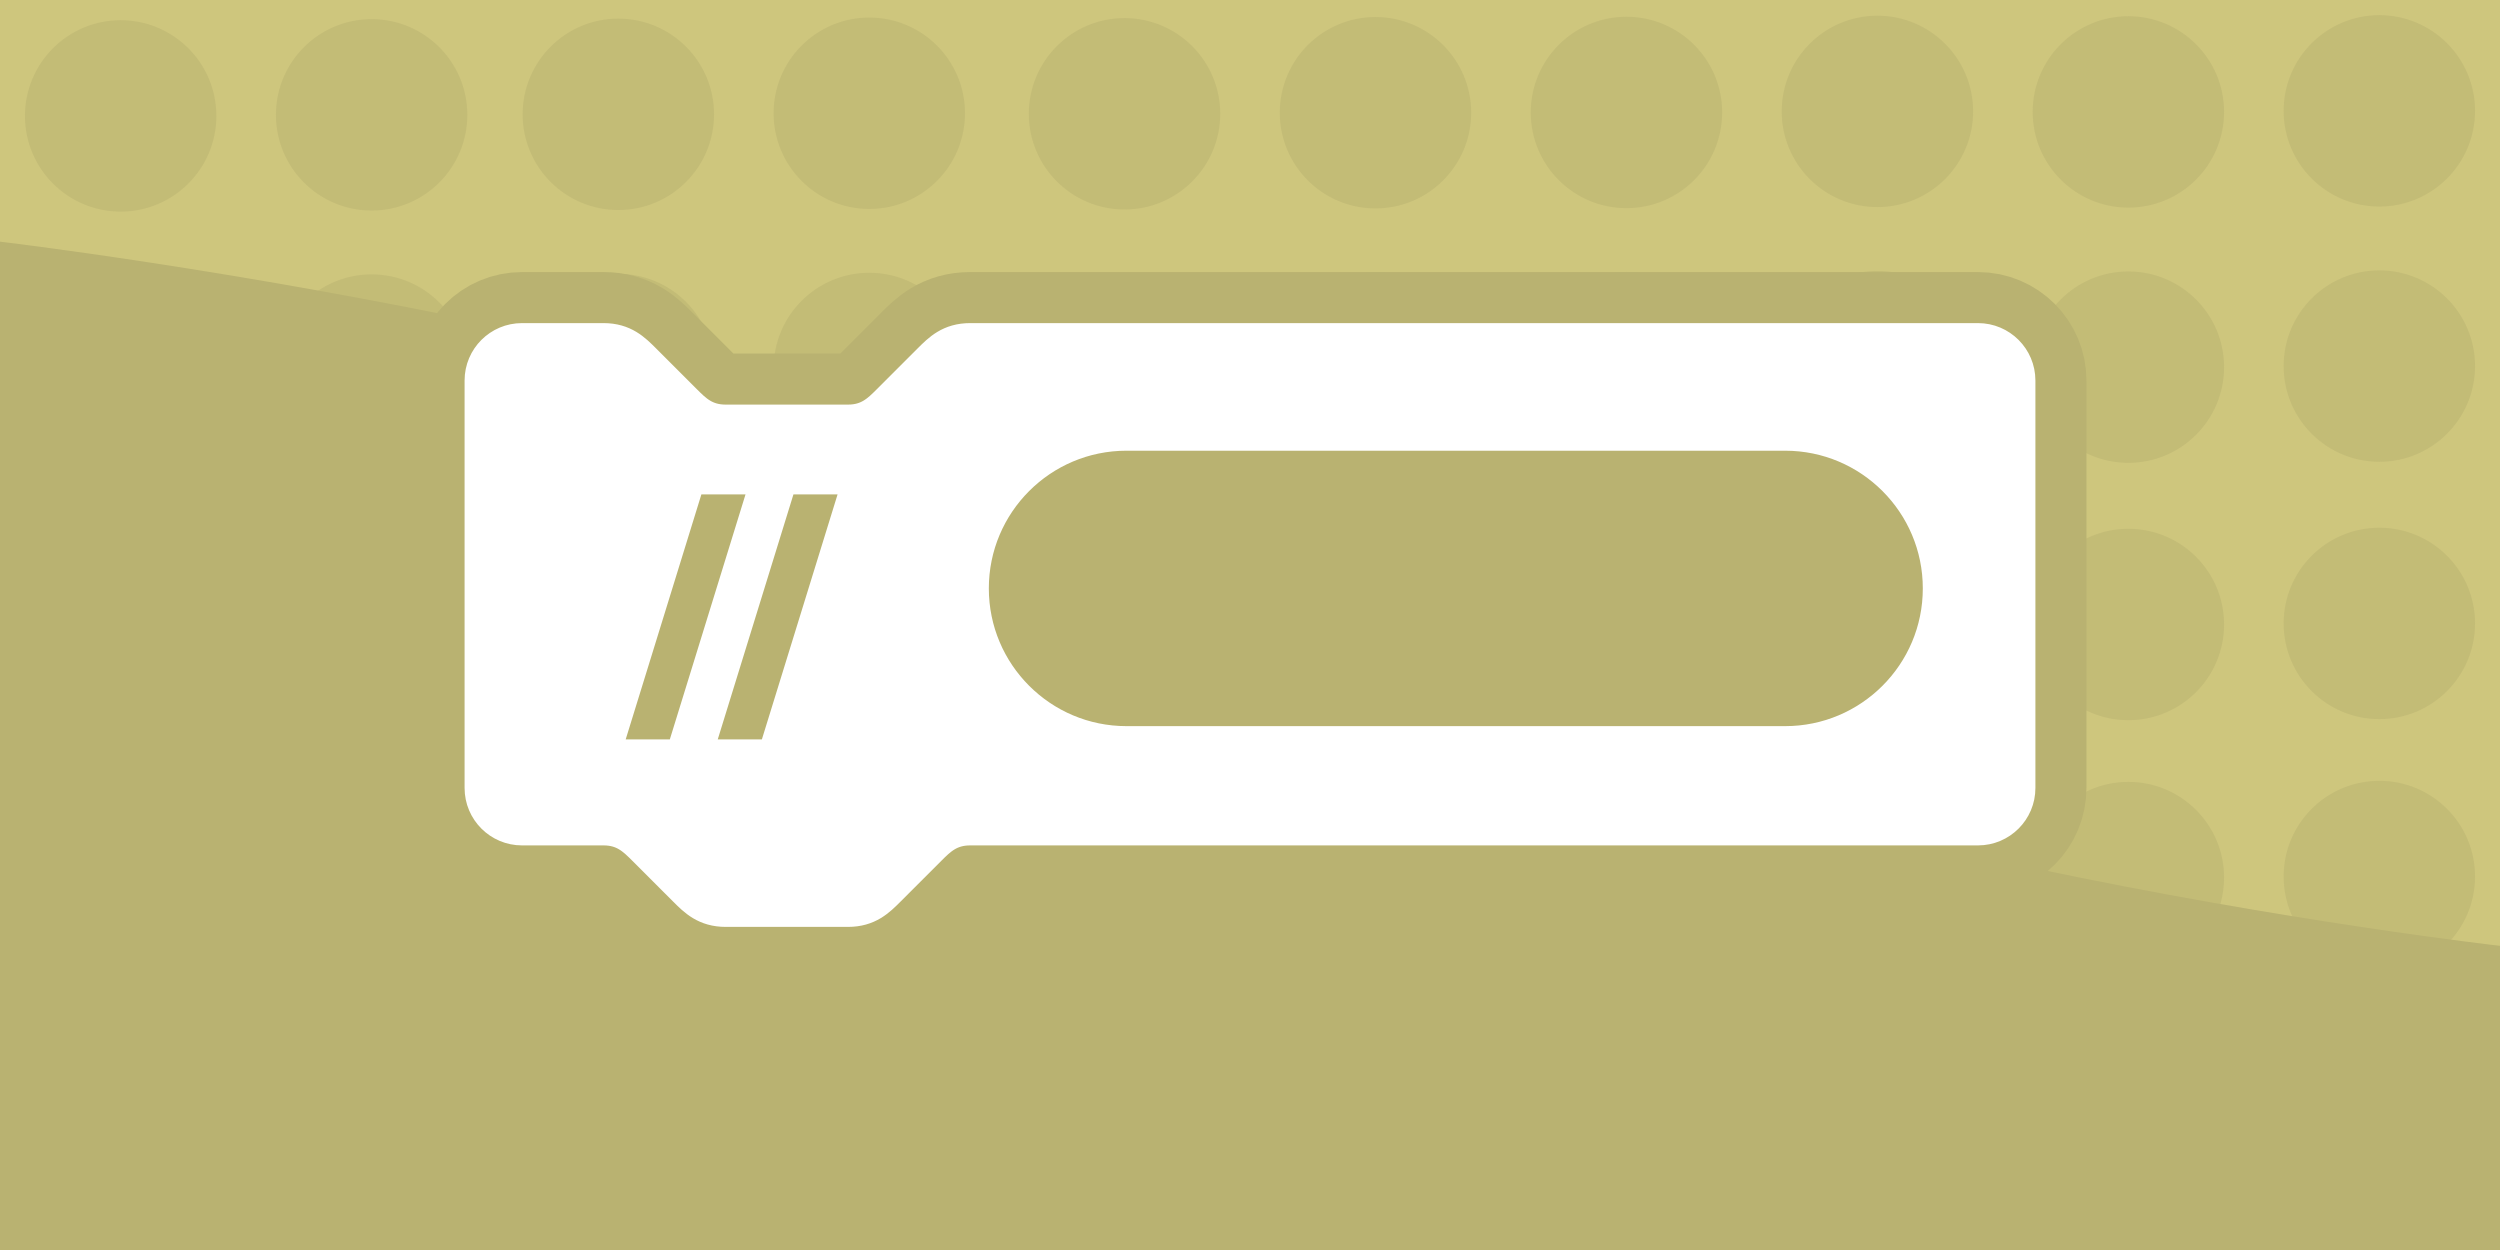
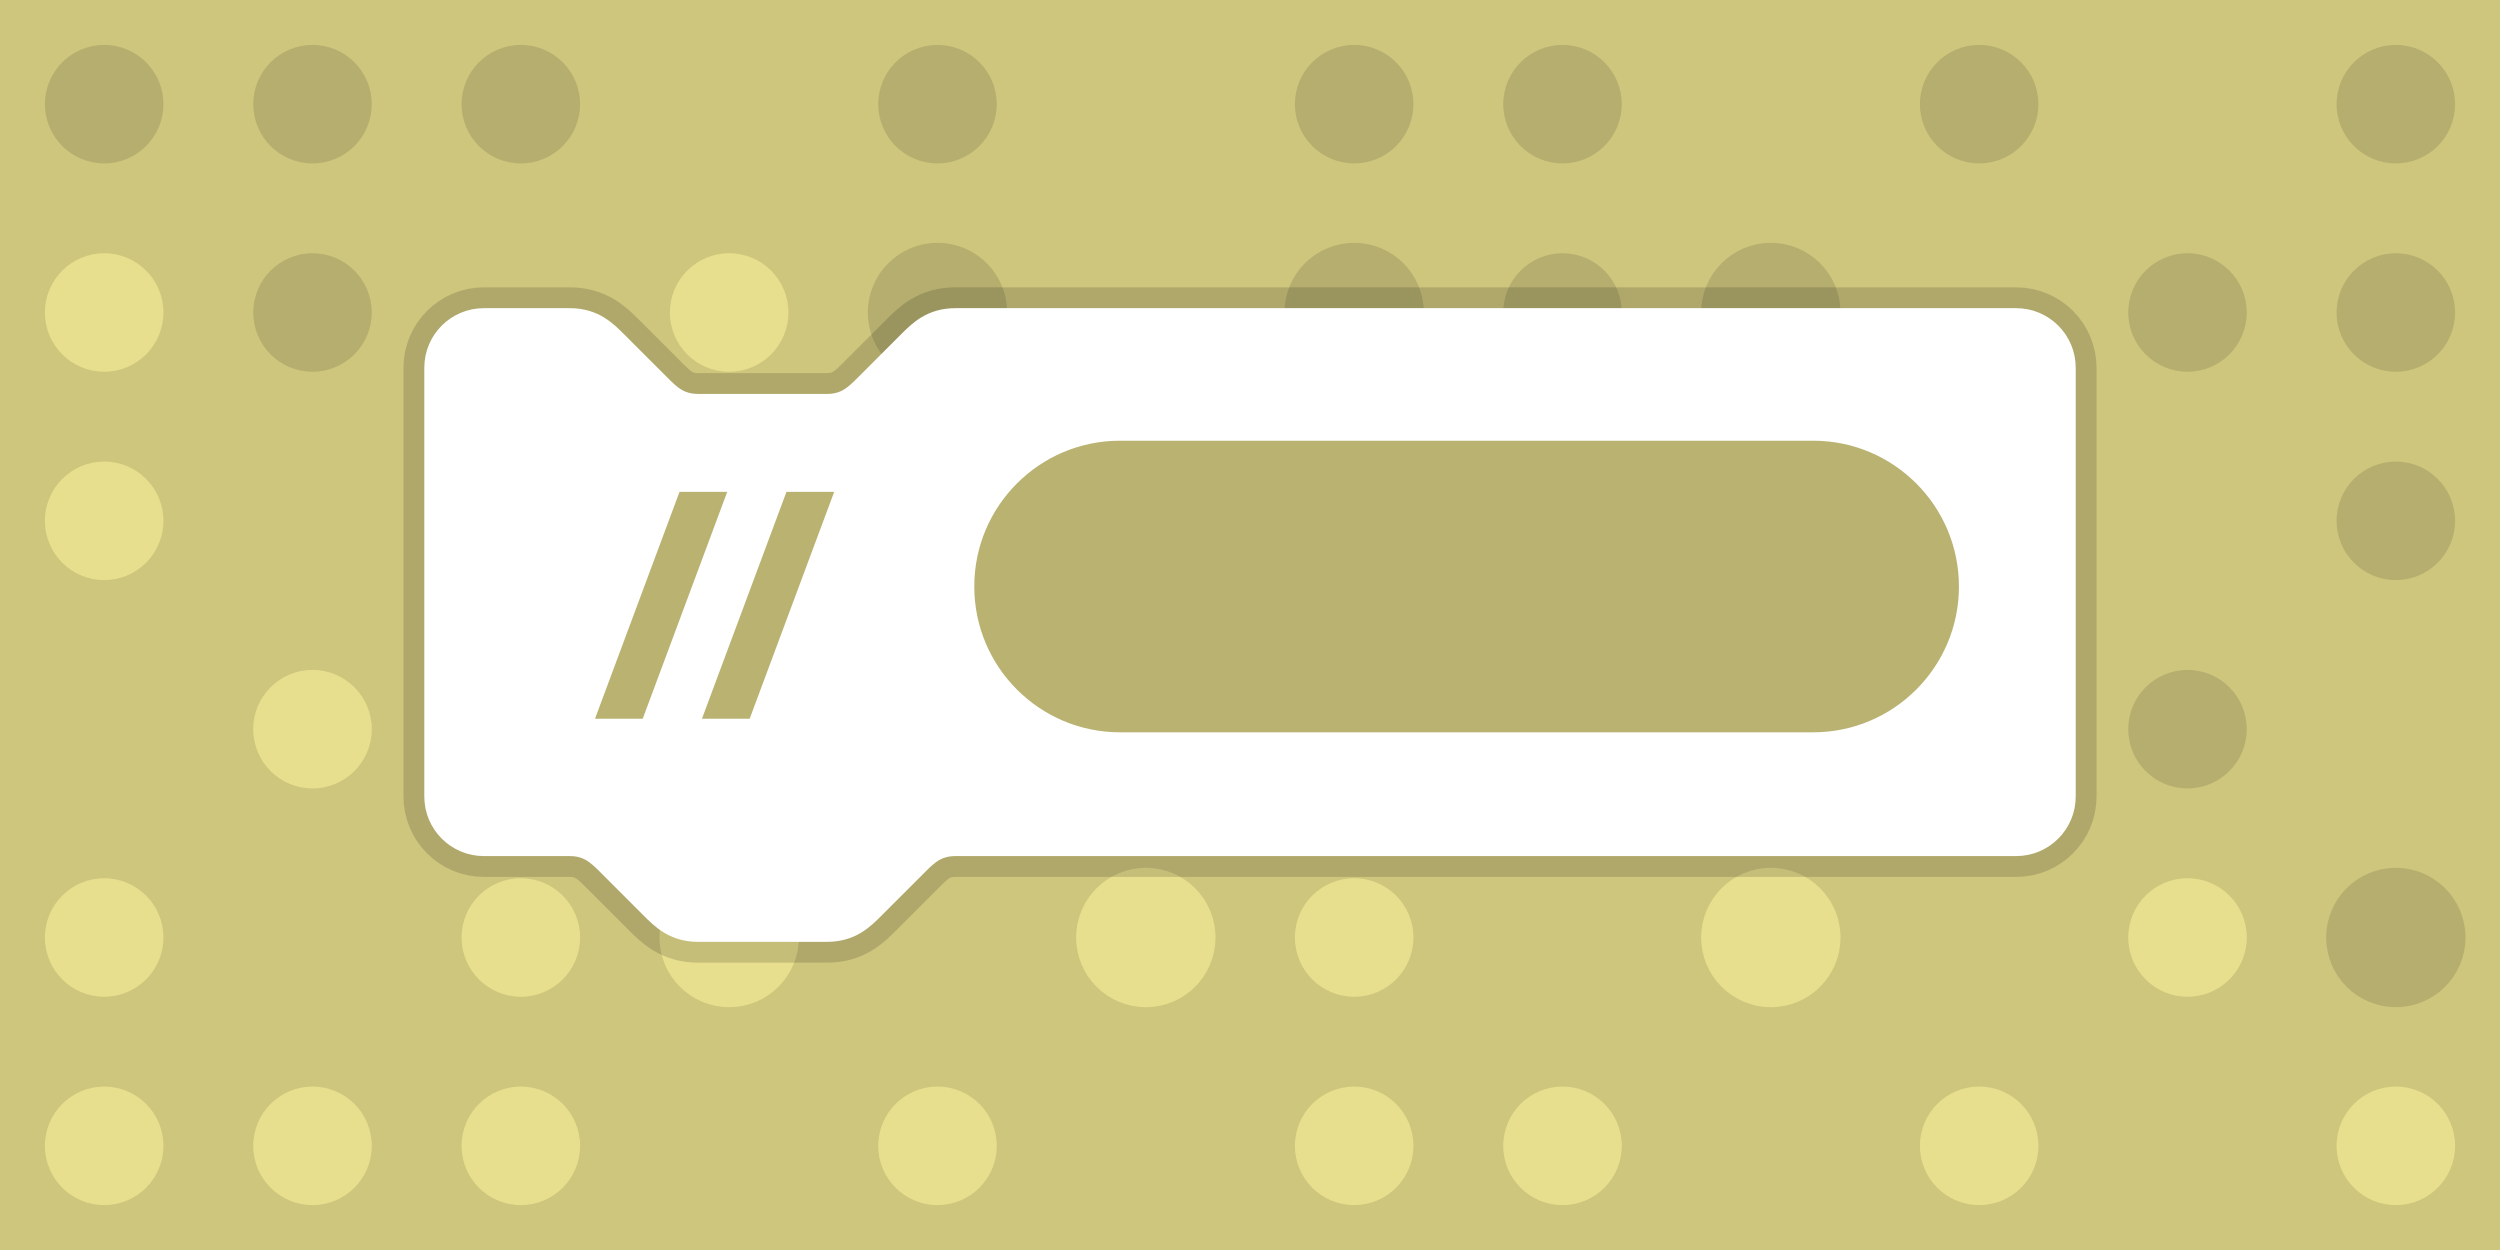
- <svg xmlns="http://www.w3.org/2000/svg" width="600" height="300">
-   <path fill="#cec67d" fill-rule="evenodd" d="M0 0h600v300H0Z" style="mix-blend-mode:normal;stroke-linejoin:miter;stroke-miterlimit:10;stroke-dasharray:none;stroke-dashoffset:0" />
-   <g fill="#bab372" fill-opacity=".557" stroke-width="0" style="mix-blend-mode:normal;stroke-linejoin:miter;stroke-miterlimit:10;stroke-dasharray:none;stroke-dashoffset:0">
-     <path d="M548.072 26.607c0-12.686 10.284-22.97 22.97-22.97s22.97 10.284 22.97 22.97-10.284 22.97-22.97 22.97-22.97-10.284-22.97-22.97zM548.072 149.622c0-12.686 10.284-22.97 22.97-22.97s22.97 10.284 22.97 22.97c0 12.686-10.284 22.97-22.97 22.97s-22.97-10.284-22.97-22.97zM548.072 87.86c0-12.686 10.284-22.97 22.97-22.97s22.97 10.284 22.97 22.97-10.284 22.97-22.97 22.97-22.97-10.284-22.97-22.97zM548.072 210.364c0-12.686 10.284-22.97 22.97-22.97s22.97 10.284 22.97 22.97c0 12.686-10.284 22.97-22.97 22.97s-22.97-10.284-22.97-22.97zM487.84 26.862c0-12.686 10.284-22.97 22.97-22.97s22.97 10.284 22.97 22.97-10.284 22.97-22.97 22.97-22.97-10.284-22.97-22.97zM487.84 149.877c0-12.686 10.284-22.97 22.97-22.97s22.97 10.284 22.97 22.97c0 12.686-10.284 22.97-22.97 22.97s-22.97-10.284-22.97-22.97zM487.84 88.115c0-12.686 10.284-22.97 22.97-22.97s22.97 10.284 22.97 22.97-10.284 22.97-22.97 22.97-22.97-10.284-22.97-22.97zM487.84 210.619c0-12.686 10.284-22.97 22.97-22.97s22.97 10.284 22.97 22.97c0 12.686-10.284 22.97-22.97 22.97s-22.97-10.284-22.97-22.97zM427.609 26.735c0-12.686 10.284-22.97 22.97-22.97s22.97 10.284 22.97 22.97-10.284 22.97-22.97 22.97-22.97-10.284-22.97-22.97zM427.609 149.75c0-12.686 10.284-22.97 22.97-22.97s22.97 10.284 22.97 22.97c0 12.686-10.284 22.97-22.97 22.97s-22.97-10.284-22.97-22.97zM427.609 87.987c0-12.686 10.284-22.97 22.97-22.97s22.97 10.284 22.97 22.97-10.284 22.97-22.97 22.97-22.97-10.284-22.97-22.97zM427.609 210.492c0-12.686 10.284-22.97 22.97-22.97s22.97 10.284 22.97 22.97c0 12.686-10.284 22.97-22.97 22.97s-22.97-10.284-22.97-22.97zM367.378 26.99c0-12.686 10.284-22.97 22.97-22.97 12.686 0 22.97 10.284 22.97 22.97s-10.284 22.97-22.97 22.97c-12.686 0-22.97-10.284-22.97-22.97zM367.378 150.005c0-12.686 10.284-22.97 22.97-22.97 12.686 0 22.97 10.284 22.97 22.97s-10.284 22.97-22.97 22.97c-12.686 0-22.97-10.284-22.97-22.97zM367.378 88.242c0-12.686 10.284-22.97 22.97-22.97 12.686 0 22.97 10.284 22.97 22.97s-10.284 22.97-22.97 22.97c-12.686 0-22.97-10.284-22.97-22.97zM367.378 210.747c0-12.686 10.284-22.97 22.97-22.97 12.686 0 22.97 10.284 22.97 22.97 0 12.686-10.284 22.97-22.97 22.97-12.686 0-22.97-10.284-22.97-22.97zM307.146 27.054c0-12.686 10.284-22.97 22.97-22.97s22.97 10.284 22.97 22.97-10.284 22.97-22.97 22.97-22.97-10.284-22.97-22.97zM307.146 150.069c0-12.686 10.284-22.97 22.97-22.97s22.97 10.284 22.97 22.97c0 12.686-10.284 22.97-22.97 22.97s-22.97-10.284-22.97-22.97zM307.146 88.306c0-12.686 10.284-22.97 22.97-22.97s22.97 10.284 22.97 22.97-10.284 22.97-22.97 22.97-22.97-10.284-22.97-22.97zM246.915 27.309c0-12.686 10.284-22.97 22.97-22.97 12.686 0 22.97 10.284 22.97 22.97s-10.284 22.97-22.97 22.97c-12.686 0-22.97-10.284-22.97-22.97zM246.915 150.324c0-12.686 10.284-22.97 22.97-22.97 12.686 0 22.97 10.284 22.97 22.97 0 12.686-10.284 22.97-22.97 22.97-12.686 0-22.97-10.284-22.97-22.97zM246.915 88.561c0-12.686 10.284-22.97 22.97-22.97 12.686 0 22.97 10.284 22.97 22.97s-10.284 22.97-22.97 22.97c-12.686 0-22.97-10.284-22.97-22.97zM185.662 27.181c0-12.686 10.284-22.97 22.97-22.97 12.686 0 22.97 10.284 22.97 22.97s-10.284 22.97-22.97 22.97c-12.686 0-22.97-10.284-22.97-22.97zM185.662 88.434c0-12.686 10.284-22.97 22.97-22.97 12.686 0 22.97 10.284 22.97 22.97s-10.284 22.97-22.97 22.97c-12.686 0-22.97-10.284-22.97-22.97zM125.431 27.437c0-12.686 10.284-22.97 22.97-22.97 12.686 0 22.97 10.284 22.97 22.97s-10.284 22.97-22.97 22.97c-12.686 0-22.97-10.284-22.97-22.97zM125.431 88.689c0-12.686 10.284-22.97 22.97-22.97 12.686 0 22.97 10.284 22.97 22.97s-10.284 22.97-22.97 22.97c-12.686 0-22.97-10.284-22.97-22.97zM66.22 27.564c0-12.686 10.284-22.97 22.97-22.97s22.97 10.284 22.97 22.97-10.284 22.97-22.97 22.97c-12.686 0-22.97-10.284-22.97-22.97zM66.22 88.817c0-12.686 10.284-22.97 22.97-22.97s22.97 10.284 22.97 22.97-10.284 22.97-22.97 22.97c-12.686 0-22.97-10.284-22.97-22.97zM5.989 27.819c0-12.686 10.284-22.97 22.97-22.97s22.97 10.284 22.97 22.97-10.284 22.97-22.97 22.97c-12.686 0-22.97-10.284-22.97-22.97z" />
-   </g>
-   <path fill="#b9b271" d="M460.5 241c0-15.464 12.536-28 28-28s28 12.536 28 28-12.536 28-28 28-28-12.536-28-28z" style="mix-blend-mode:normal;stroke-linejoin:miter;stroke-miterlimit:10;stroke-dasharray:none;stroke-dashoffset:0" />
-   <path fill="#b9b271" fill-rule="evenodd" d="M600 300H0V58s223.207 26.208 312.149 87.922C395.707 203.9 600 227 600 227Z" data-paper-data="{&quot;index&quot;:null}" style="mix-blend-mode:normal;stroke-linejoin:miter;stroke-miterlimit:10;stroke-dasharray:none;stroke-dashoffset:0" />
-   <path fill="#fff" stroke="#b9b271" stroke-width="32.5" d="M115.5 91.325c0-5.401 4.378-9.779 9.779-9.779h19.558c4.89 0 7.334 2.445 9.779 4.89l9.779 9.779c2.445 2.445 4.89 4.89 9.779 4.89h29.338c4.89 0 7.334-2.445 9.779-4.89l9.779-9.779c2.445-2.445 4.89-4.89 9.779-4.89h241.87c5.401 0 9.779 4.378 9.779 9.779v97.792c0 5.401-4.378 9.779-9.779 9.779H232.85c-4.89 0-7.334 2.445-9.779 4.89l-9.779 9.779c-2.445 2.445-4.89 4.89-9.779 4.89h-29.338c-4.89 0-7.334-2.445-9.779-4.89l-9.779-9.779c-2.445-2.445-4.89-4.89-9.779-4.89h-19.558c-5.401 0-9.779-4.378-9.779-9.779z" style="mix-blend-mode:normal;stroke-linejoin:miter;stroke-miterlimit:10;stroke-dasharray:none;stroke-dashoffset:0" />
-   <path fill="#fff" stroke="#fff" stroke-width="8" d="M115.5 91.325c0-5.401 4.378-9.779 9.779-9.779h19.558c4.89 0 7.334 2.445 9.779 4.89l9.779 9.779c2.445 2.445 4.89 4.89 9.779 4.89h29.338c4.89 0 7.334-2.445 9.779-4.89l9.779-9.779c2.445-2.445 4.89-4.89 9.779-4.89h241.87c5.401 0 9.779 4.378 9.779 9.779v97.792c0 5.401-4.378 9.779-9.779 9.779H232.85c-4.89 0-7.334 2.445-9.779 4.89l-9.779 9.779c-2.445 2.445-4.89 4.89-9.779 4.89h-29.338c-4.89 0-7.334-2.445-9.779-4.89l-9.779-9.779c-2.445-2.445-4.89-4.89-9.779-4.89h-19.558c-5.401 0-9.779-4.378-9.779-9.779z" style="mix-blend-mode:normal;stroke-linejoin:miter;stroke-miterlimit:10;stroke-dasharray:none;stroke-dashoffset:0" />
-   <path fill="#b9b271" stroke="#fff" stroke-width="8" d="M270.371 104.169h158.05c20.463 0 37.052 16.589 37.052 37.052 0 20.463-16.589 37.052-37.052 37.052H270.371c-20.463 0-37.052-16.589-37.052-37.052s16.589-37.052 37.052-37.052z" style="mix-blend-mode:normal;stroke-linejoin:miter;stroke-miterlimit:10;stroke-dasharray:none;stroke-dashoffset:0" />
-   <g aria-label="//" style="font-size:65.573px;font-family:&quot;Sans Serif&quot;;fill:#b9b271;stroke:#b9b271;stroke-width:4.918;stroke-miterlimit:10">
-     <path d="M170.149 121.111h5.443l-16.649 53.886H153.5ZM192.242 121.111h5.443l-16.649 53.886h-5.443z" />
+ <svg xmlns="http://www.w3.org/2000/svg" version="1.1" width="600" height="300" viewBox="0,0,600,300">
+   <g transform="translate(58,0)">
+     <g data-paper-data="{&quot;isPaintingLayer&quot;:true}" fill-rule="nonzero" stroke-linecap="butt" stroke-linejoin="miter" stroke-miterlimit="10" stroke-dasharray="" stroke-dashoffset="0" style="mix-blend-mode: normal">
+       <g>
+         <path d="M-58,300v-300h600v300z" fill="#cec67d" stroke="none" stroke-width="1" />
+         <path d="M531.22,275c0,7.853 -6.366,14.22 -14.22,14.22c-7.853,0 -14.22,-6.366 -14.22,-14.22c0,-7.853 6.366,-14.22 14.22,-14.22c7.853,0 14.22,6.366 14.22,14.22z" data-paper-data="{&quot;index&quot;:null}" fill="#e8df8e" stroke="none" stroke-width="0" />
+         <path d="M531.22,225c0,7.853 -6.366,14.22 -14.22,14.22c-7.853,0 -14.22,-6.366 -14.22,-14.22c0,-7.853 6.366,-14.22 14.22,-14.22c7.853,0 14.22,6.366 14.22,14.22z" data-paper-data="{&quot;index&quot;:null}" fill="#b5ae6e" stroke="#b5ae6e" stroke-width="5" />
+         <path d="M481.22,225c0,7.853 -6.366,14.22 -14.22,14.22c-7.853,0 -14.22,-6.366 -14.22,-14.22c0,-7.853 6.366,-14.22 14.22,-14.22c7.853,0 14.22,6.366 14.22,14.22z" data-paper-data="{&quot;index&quot;:null}" fill="#e8df8e" stroke="none" stroke-width="0" />
+         <path d="M481.22,175c0,7.853 -6.366,14.22 -14.22,14.22c-7.853,0 -14.22,-6.366 -14.22,-14.22c0,-7.853 6.366,-14.22 14.22,-14.22c7.853,0 14.22,6.366 14.22,14.22z" data-paper-data="{&quot;index&quot;:null}" fill="#b5ae6e" stroke="none" stroke-width="0" />
+         <path d="M431.22,175c0,7.853 -6.366,14.22 -14.22,14.22c-7.853,0 -14.22,-6.366 -14.22,-14.22c0,-7.853 6.366,-14.22 14.22,-14.22c7.853,0 14.22,6.366 14.22,14.22z" data-paper-data="{&quot;index&quot;:null}" fill="#b5ae6e" stroke="#b5ae6e" stroke-width="5" />
+         <path d="M431.22,125c0,7.853 -6.366,14.22 -14.22,14.22c-7.853,0 -14.22,-6.366 -14.22,-14.22c0,-7.853 6.366,-14.22 14.22,-14.22c7.853,0 14.22,6.366 14.22,14.22z" data-paper-data="{&quot;index&quot;:null}" fill="#b5ae6e" stroke="none" stroke-width="0" />
+         <path d="M381.22,225c0,7.853 -6.366,14.22 -14.22,14.22c-7.853,0 -14.22,-6.366 -14.22,-14.22c0,-7.853 6.366,-14.22 14.22,-14.22c7.853,0 14.22,6.366 14.22,14.22z" data-paper-data="{&quot;index&quot;:null}" fill="#e8df8e" stroke="#e8df8e" stroke-width="5" />
+         <path d="M431.22,275c0,7.853 -6.366,14.22 -14.22,14.22c-7.853,0 -14.22,-6.366 -14.22,-14.22c0,-7.853 6.366,-14.22 14.22,-14.22c7.853,0 14.22,6.366 14.22,14.22z" data-paper-data="{&quot;index&quot;:null}" fill="#e8df8e" stroke="none" stroke-width="0" />
+         <path d="M531.22,125c0,7.853 -6.366,14.22 -14.22,14.22c-7.853,0 -14.22,-6.366 -14.22,-14.22c0,-7.853 6.366,-14.22 14.22,-14.22c7.853,0 14.22,6.366 14.22,14.22z" data-paper-data="{&quot;index&quot;:null}" fill="#b5ae6e" stroke="none" stroke-width="0" />
+         <path d="M531.22,75c0,7.853 -6.366,14.22 -14.22,14.22c-7.853,0 -14.22,-6.366 -14.22,-14.22c0,-7.853 6.366,-14.22 14.22,-14.22c7.853,0 14.22,6.366 14.22,14.22z" data-paper-data="{&quot;index&quot;:null}" fill="#b5ae6e" stroke="none" stroke-width="0" />
+         <path d="M481.22,75c0,7.853 -6.366,14.22 -14.22,14.22c-7.853,0 -14.22,-6.366 -14.22,-14.22c0,-7.853 6.366,-14.22 14.22,-14.22c7.853,0 14.22,6.366 14.22,14.22z" data-paper-data="{&quot;index&quot;:null}" fill="#b5ae6e" stroke="none" stroke-width="0" />
+         <path d="M531.22,25c0,7.853 -6.366,14.22 -14.22,14.22c-7.853,0 -14.22,-6.366 -14.22,-14.22c0,-7.853 6.366,-14.22 14.22,-14.22c7.853,0 14.22,6.366 14.22,14.22z" data-paper-data="{&quot;index&quot;:null}" fill="#b5ae6e" stroke="none" stroke-width="0" />
+         <path d="M431.22,25c0,7.853 -6.366,14.22 -14.22,14.22c-7.853,0 -14.22,-6.366 -14.22,-14.22c0,-7.853 6.366,-14.22 14.22,-14.22c7.853,0 14.22,6.366 14.22,14.22z" data-paper-data="{&quot;index&quot;:null}" fill="#b5ae6e" stroke="none" stroke-width="0" />
+         <path d="M381.22,75c0,7.853 -6.366,14.22 -14.22,14.22c-7.853,0 -14.22,-6.366 -14.22,-14.22c0,-7.853 6.366,-14.22 14.22,-14.22c7.853,0 14.22,6.366 14.22,14.22z" data-paper-data="{&quot;index&quot;:null}" fill="#b5ae6e" stroke="#b5ae6e" stroke-width="5" />
+         <path d="M331.22,75c0,7.853 -6.366,14.22 -14.22,14.22c-7.853,0 -14.22,-6.366 -14.22,-14.22c0,-7.853 6.366,-14.22 14.22,-14.22c7.853,0 14.22,6.366 14.22,14.22z" data-paper-data="{&quot;index&quot;:null}" fill="#b5ae6e" stroke="none" stroke-width="0" />
+         <path d="M331.22,25c0,7.853 -6.366,14.22 -14.22,14.22c-7.853,0 -14.22,-6.366 -14.22,-14.22c0,-7.853 6.366,-14.22 14.22,-14.22c7.853,0 14.22,6.366 14.22,14.22z" data-paper-data="{&quot;index&quot;:null}" fill="#b5ae6e" stroke="none" stroke-width="0" />
+         <path d="M281.22,25c0,7.853 -6.366,14.22 -14.22,14.22c-7.853,0 -14.22,-6.366 -14.22,-14.22c0,-7.853 6.366,-14.22 14.22,-14.22c7.853,0 14.22,6.366 14.22,14.22z" data-paper-data="{&quot;index&quot;:null}" fill="#b5ae6e" stroke="none" stroke-width="0" />
+         <path d="M281.22,75c0,7.853 -6.366,14.22 -14.22,14.22c-7.853,0 -14.22,-6.366 -14.22,-14.22c0,-7.853 6.366,-14.22 14.22,-14.22c7.853,0 14.22,6.366 14.22,14.22z" data-paper-data="{&quot;index&quot;:null}" fill="#b5ae6e" stroke="#b5ae6e" stroke-width="5" />
+         <path d="M281.22,125c0,7.853 -6.366,14.22 -14.22,14.22c-7.853,0 -14.22,-6.366 -14.22,-14.22c0,-7.853 6.366,-14.22 14.22,-14.22c7.853,0 14.22,6.366 14.22,14.22z" data-paper-data="{&quot;index&quot;:null}" fill="#b5ae6e" stroke="#b5ae6e" stroke-width="5" />
+         <path d="M231.22,125c0,7.853 -6.366,14.22 -14.22,14.22c-7.853,0 -14.22,-6.366 -14.22,-14.22c0,-7.853 6.366,-14.22 14.22,-14.22c7.853,0 14.22,6.366 14.22,14.22z" data-paper-data="{&quot;index&quot;:null}" fill="#b5ae6e" stroke="none" stroke-width="0" />
+         <path d="M331.22,175c0,7.853 -6.366,14.22 -14.22,14.22c-7.853,0 -14.22,-6.366 -14.22,-14.22c0,-7.853 6.366,-14.22 14.22,-14.22c7.853,0 14.22,6.366 14.22,14.22z" data-paper-data="{&quot;index&quot;:null}" fill="#e8df8e" stroke="none" stroke-width="0" />
+         <path d="M281.22,225c0,7.853 -6.366,14.22 -14.22,14.22c-7.853,0 -14.22,-6.366 -14.22,-14.22c0,-7.853 6.366,-14.22 14.22,-14.22c7.853,0 14.22,6.366 14.22,14.22z" data-paper-data="{&quot;index&quot;:null}" fill="#e8df8e" stroke="none" stroke-width="0" />
+         <path d="M281.22,275c0,7.853 -6.366,14.22 -14.22,14.22c-7.853,0 -14.22,-6.366 -14.22,-14.22c0,-7.853 6.366,-14.22 14.22,-14.22c7.853,0 14.22,6.366 14.22,14.22z" data-paper-data="{&quot;index&quot;:null}" fill="#e8df8e" stroke="none" stroke-width="0" />
+         <path d="M331.22,275c0,7.853 -6.366,14.22 -14.22,14.22c-7.853,0 -14.22,-6.366 -14.22,-14.22c0,-7.853 6.366,-14.22 14.22,-14.22c7.853,0 14.22,6.366 14.22,14.22z" data-paper-data="{&quot;index&quot;:null}" fill="#e8df8e" stroke="none" stroke-width="0" />
+         <path d="M231.22,225c0,7.853 -6.366,14.22 -14.22,14.22c-7.853,0 -14.22,-6.366 -14.22,-14.22c0,-7.853 6.366,-14.22 14.22,-14.22c7.853,0 14.22,6.366 14.22,14.22z" data-paper-data="{&quot;index&quot;:null}" fill="#e8df8e" stroke="#e8df8e" stroke-width="5" />
+         <path d="M181.22,275c0,7.853 -6.366,14.22 -14.22,14.22c-7.853,0 -14.22,-6.366 -14.22,-14.22c0,-7.853 6.366,-14.22 14.22,-14.22c7.853,0 14.22,6.366 14.22,14.22z" data-paper-data="{&quot;index&quot;:null}" fill="#e8df8e" stroke="none" stroke-width="0" />
+         <path d="M131.22,225c0,7.853 -6.366,14.22 -14.22,14.22c-7.853,0 -14.22,-6.366 -14.22,-14.22c0,-7.853 6.366,-14.22 14.22,-14.22c7.853,0 14.22,6.366 14.22,14.22z" data-paper-data="{&quot;index&quot;:null}" fill="#e8df8e" stroke="#e8df8e" stroke-width="5" />
+         <path d="M131.22,175c0,7.853 -6.366,14.22 -14.22,14.22c-7.853,0 -14.22,-6.366 -14.22,-14.22c0,-7.853 6.366,-14.22 14.22,-14.22c7.853,0 14.22,6.366 14.22,14.22z" data-paper-data="{&quot;index&quot;:null}" fill="#e8df8e" stroke="none" stroke-width="0" />
+         <path d="M181.22,175c0,7.853 -6.366,14.22 -14.22,14.22c-7.853,0 -14.22,-6.366 -14.22,-14.22c0,-7.853 6.366,-14.22 14.22,-14.22c7.853,0 14.22,6.366 14.22,14.22z" data-paper-data="{&quot;index&quot;:null}" fill="#e8df8e" stroke="none" stroke-width="0" />
+         <path d="M131.22,125c0,7.853 -6.366,14.22 -14.22,14.22c-7.853,0 -14.22,-6.366 -14.22,-14.22c0,-7.853 6.366,-14.22 14.22,-14.22c7.853,0 14.22,6.366 14.22,14.22z" data-paper-data="{&quot;index&quot;:null}" fill="#e8df8e" stroke="none" stroke-width="0" />
+         <path d="M81.22,125c0,7.853 -6.366,14.22 -14.22,14.22c-7.853,0 -14.22,-6.366 -14.22,-14.22c0,-7.853 6.366,-14.22 14.22,-14.22c7.853,0 14.22,6.366 14.22,14.22z" data-paper-data="{&quot;index&quot;:null}" fill="#e8df8e" stroke="#e8df8e" stroke-width="5" />
+         <path d="M131.22,75c0,7.853 -6.366,14.22 -14.22,14.22c-7.853,0 -14.22,-6.366 -14.22,-14.22c0,-7.853 6.366,-14.22 14.22,-14.22c7.853,0 14.22,6.366 14.22,14.22z" data-paper-data="{&quot;index&quot;:null}" fill="#e8df8e" stroke="none" stroke-width="0" />
+         <path d="M181.22,75c0,7.853 -6.366,14.22 -14.22,14.22c-7.853,0 -14.22,-6.366 -14.22,-14.22c0,-7.853 6.366,-14.22 14.22,-14.22c7.853,0 14.22,6.366 14.22,14.22z" data-paper-data="{&quot;index&quot;:null}" fill="#b5ae6e" stroke="#b5ae6e" stroke-width="5" />
+         <path d="M181.22,25c0,7.853 -6.366,14.22 -14.22,14.22c-7.853,0 -14.22,-6.366 -14.22,-14.22c0,-7.853 6.366,-14.22 14.22,-14.22c7.853,0 14.22,6.366 14.22,14.22z" data-paper-data="{&quot;index&quot;:null}" fill="#b5ae6e" stroke="none" stroke-width="0" />
+         <path d="M81.22,25c0,7.853 -6.366,14.22 -14.22,14.22c-7.853,0 -14.22,-6.366 -14.22,-14.22c0,-7.853 6.366,-14.22 14.22,-14.22c7.853,0 14.22,6.366 14.22,14.22z" data-paper-data="{&quot;index&quot;:null}" fill="#b5ae6e" stroke="none" stroke-width="0" />
+         <path d="M31.22,25c0,7.853 -6.366,14.22 -14.22,14.22c-7.853,0 -14.22,-6.366 -14.22,-14.22c0,-7.853 6.366,-14.22 14.22,-14.22c7.853,0 14.22,6.366 14.22,14.22z" data-paper-data="{&quot;index&quot;:null}" fill="#b5ae6e" stroke="none" stroke-width="0" />
+         <path d="M-18.78,25c0,7.853 -6.366,14.22 -14.22,14.22c-7.853,0 -14.22,-6.366 -14.22,-14.22c0,-7.853 6.366,-14.22 14.22,-14.22c7.853,0 14.22,6.366 14.22,14.22z" data-paper-data="{&quot;index&quot;:null}" fill="#b5ae6e" stroke="none" stroke-width="0" />
+         <path d="M-18.78,75c0,7.853 -6.366,14.22 -14.22,14.22c-7.853,0 -14.22,-6.366 -14.22,-14.22c0,-7.853 6.366,-14.22 14.22,-14.22c7.853,0 14.22,6.366 14.22,14.22z" data-paper-data="{&quot;index&quot;:null}" fill="#e8df8e" stroke="none" stroke-width="0" />
+         <path d="M31.22,75c0,7.853 -6.366,14.22 -14.22,14.22c-7.853,0 -14.22,-6.366 -14.22,-14.22c0,-7.853 6.366,-14.22 14.22,-14.22c7.853,0 14.22,6.366 14.22,14.22z" data-paper-data="{&quot;index&quot;:null}" fill="#b5ae6e" stroke="#b5ae6e" stroke-width="0" />
+         <path d="M-18.78,125c0,7.853 -6.366,14.22 -14.22,14.22c-7.853,0 -14.22,-6.366 -14.22,-14.22c0,-7.853 6.366,-14.22 14.22,-14.22c7.853,0 14.22,6.366 14.22,14.22z" data-paper-data="{&quot;index&quot;:null}" fill="#e8df8e" stroke="none" stroke-width="0" />
+         <path d="M31.22,175c0,7.853 -6.366,14.22 -14.22,14.22c-7.853,0 -14.22,-6.366 -14.22,-14.22c0,-7.853 6.366,-14.22 14.22,-14.22c7.853,0 14.22,6.366 14.22,14.22z" data-paper-data="{&quot;index&quot;:null}" fill="#e8df8e" stroke="none" stroke-width="0" />
+         <path d="M81.22,225c0,7.853 -6.366,14.22 -14.22,14.22c-7.853,0 -14.22,-6.366 -14.22,-14.22c0,-7.853 6.366,-14.22 14.22,-14.22c7.853,0 14.22,6.366 14.22,14.22z" data-paper-data="{&quot;index&quot;:null}" fill="#e8df8e" stroke="none" stroke-width="0" />
+         <path d="M81.22,275c0,7.853 -6.366,14.22 -14.22,14.22c-7.853,0 -14.22,-6.366 -14.22,-14.22c0,-7.853 6.366,-14.22 14.22,-14.22c7.853,0 14.22,6.366 14.22,14.22z" data-paper-data="{&quot;index&quot;:null}" fill="#e8df8e" stroke="none" stroke-width="0" />
+         <path d="M31.22,275c0,7.853 -6.366,14.22 -14.22,14.22c-7.853,0 -14.22,-6.366 -14.22,-14.22c0,-7.853 6.366,-14.22 14.22,-14.22c7.853,0 14.22,6.366 14.22,14.22z" data-paper-data="{&quot;index&quot;:null}" fill="#e8df8e" stroke="#e8df8e" stroke-width="0" />
+         <path d="M-18.78,275c0,7.853 -6.366,14.22 -14.22,14.22c-7.853,0 -14.22,-6.366 -14.22,-14.22c0,-7.853 6.366,-14.22 14.22,-14.22c7.853,0 14.22,6.366 14.22,14.22z" data-paper-data="{&quot;index&quot;:null}" fill="#e8df8e" stroke="none" stroke-width="0" />
+         <path d="M-18.78,225c0,7.853 -6.366,14.22 -14.22,14.22c-7.853,0 -14.22,-6.366 -14.22,-14.22c0,-7.853 6.366,-14.22 14.22,-14.22c7.853,0 14.22,6.366 14.22,14.22z" data-paper-data="{&quot;index&quot;:null}" fill="#e8df8e" stroke="none" stroke-width="0" />
+       </g>
+       <g>
+         <path d="M47.833,88.251c0,-5.684 4.608,-10.292 10.292,-10.292h20.583c5.146,0 7.719,2.573 10.292,5.146l10.292,10.292c2.573,2.573 5.146,5.146 10.292,5.146h30.875c5.146,0 7.719,-2.573 10.292,-5.146l10.292,-10.292c2.573,-2.573 5.146,-5.146 10.292,-5.146h254.543c5.684,0 10.292,4.608 10.292,10.292v102.916c0,5.684 -4.608,10.292 -10.292,10.292h-254.543c-5.146,0 -7.719,2.573 -10.292,5.146l-10.292,10.292c-2.573,2.573 -5.146,5.146 -10.292,5.146h-30.875c-5.146,0 -7.719,-2.573 -10.292,-5.146l-10.292,-10.292c-2.573,-2.573 -5.146,-5.146 -10.292,-5.146h-20.583c-5.684,0 -10.292,-4.608 -10.292,-10.292z" fill="none" stroke-opacity="0.149" stroke="#000000" stroke-width="18" />
+         <path d="M47.833,88.251c0,-5.684 4.608,-10.292 10.292,-10.292h20.583c5.146,0 7.719,2.573 10.292,5.146l10.292,10.292c2.573,2.573 5.146,5.146 10.292,5.146h30.875c5.146,0 7.719,-2.573 10.292,-5.146l10.292,-10.292c2.573,-2.573 5.146,-5.146 10.292,-5.146h254.543c5.684,0 10.292,4.608 10.292,10.292v102.916c0,5.684 -4.608,10.292 -10.292,10.292h-254.543c-5.146,0 -7.719,2.573 -10.292,5.146l-10.292,10.292c-2.573,2.573 -5.146,5.146 -10.292,5.146h-30.875c-5.146,0 -7.719,-2.573 -10.292,-5.146l-10.292,-10.292c-2.573,-2.573 -5.146,-5.146 -10.292,-5.146h-20.583c-5.684,0 -10.292,-4.608 -10.292,-10.292z" fill="#ffffff" stroke="#ffffff" stroke-width="8" />
+         <path d="M171.825,101.768M210.819,101.768h166.331c21.535,0 38.993,17.458 38.993,38.993c0,21.535 -17.458,38.993 -38.993,38.993c0,0 -1.912,0 -3.503,0c-3.399,0 -162.827,0 -162.827,0c-21.535,0 -38.993,-17.458 -38.993,-38.993c0,-21.535 17.458,-38.993 38.993,-38.993z" fill="#b9b271" stroke="#ffffff" stroke-width="8" />
+         <text transform="translate(87.8243,169.9047) scale(1.72521,1.72521)" font-size="40" xml:space="preserve" fill="#b9b271" fill-rule="nonzero" stroke="#b9b271" stroke-width="3" stroke-linecap="butt" stroke-linejoin="miter" stroke-miterlimit="10" stroke-dasharray="" stroke-dashoffset="0" font-family="Sans Serif" font-weight="normal" text-anchor="start" style="mix-blend-mode: normal">
+           <tspan x="0" dy="0">//</tspan>
+         </text>
+       </g>
+     </g>
  </g>
</svg>
